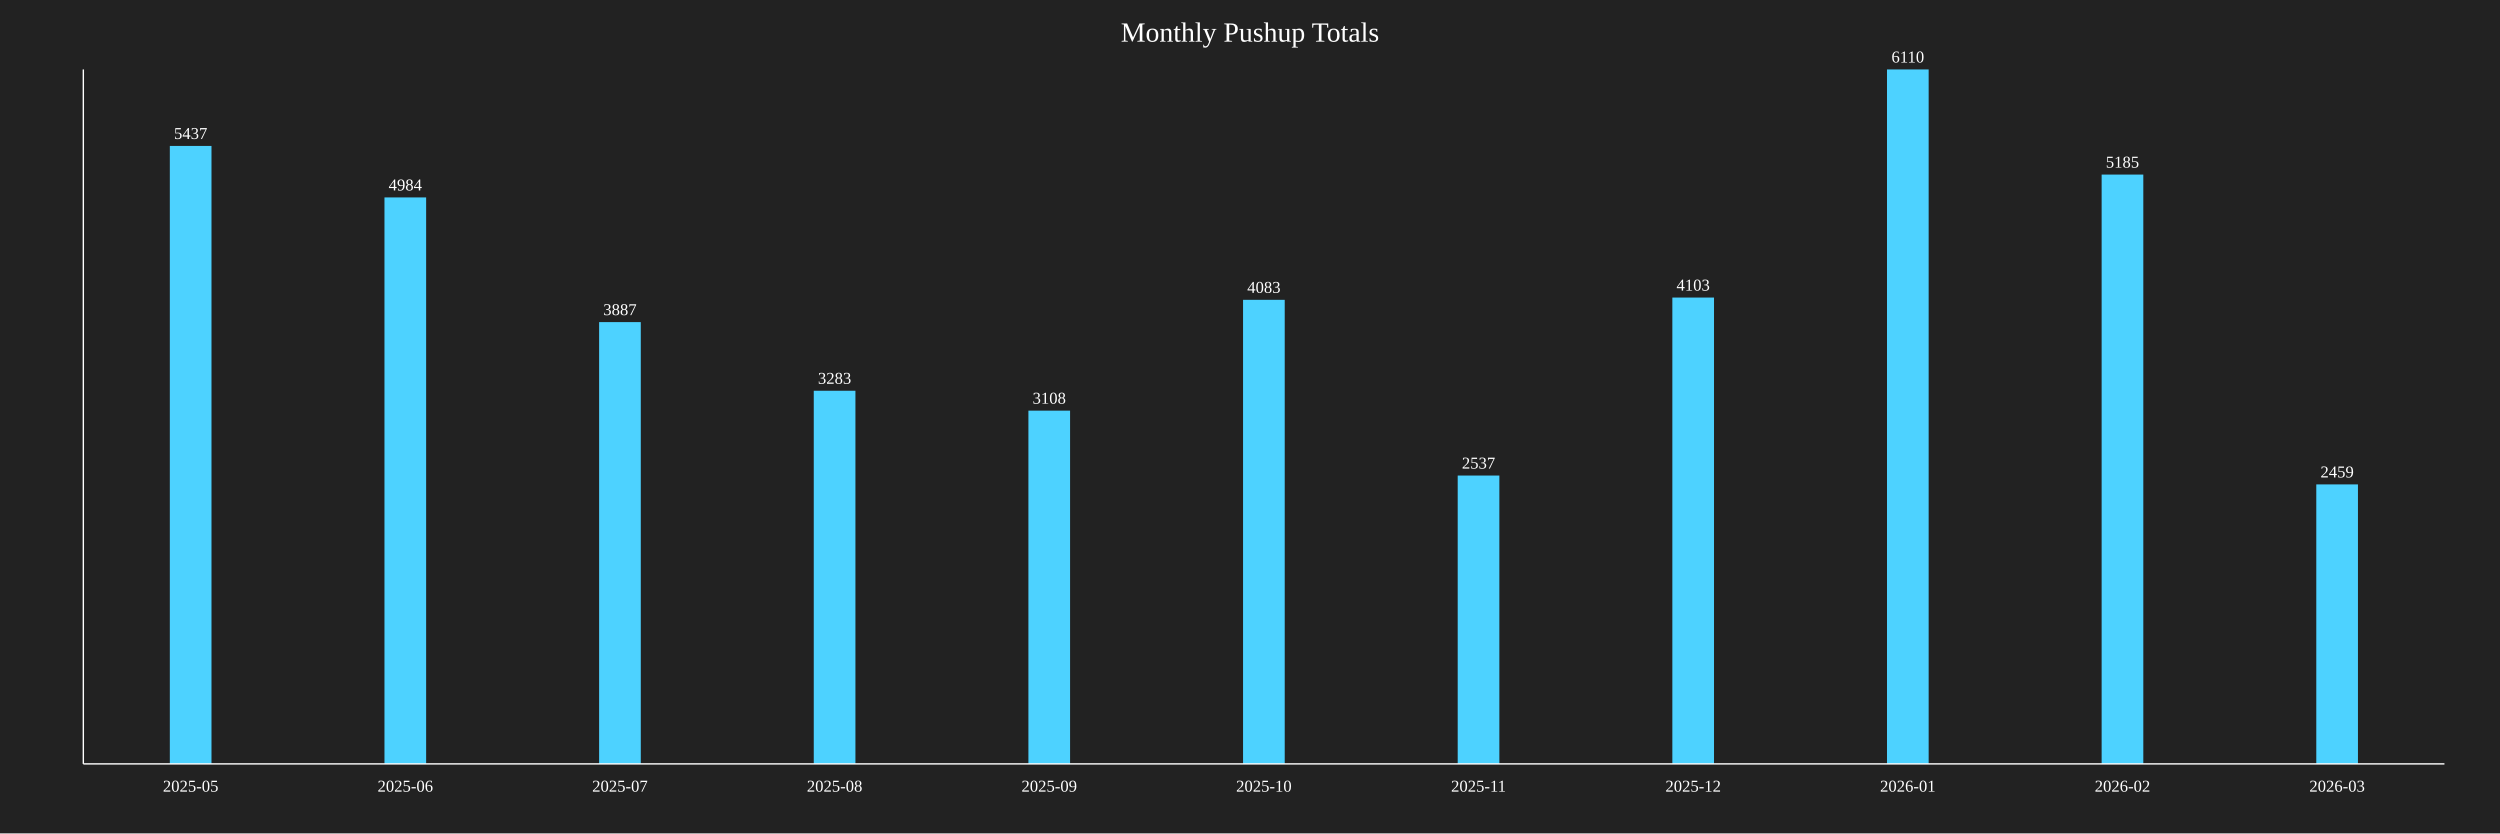
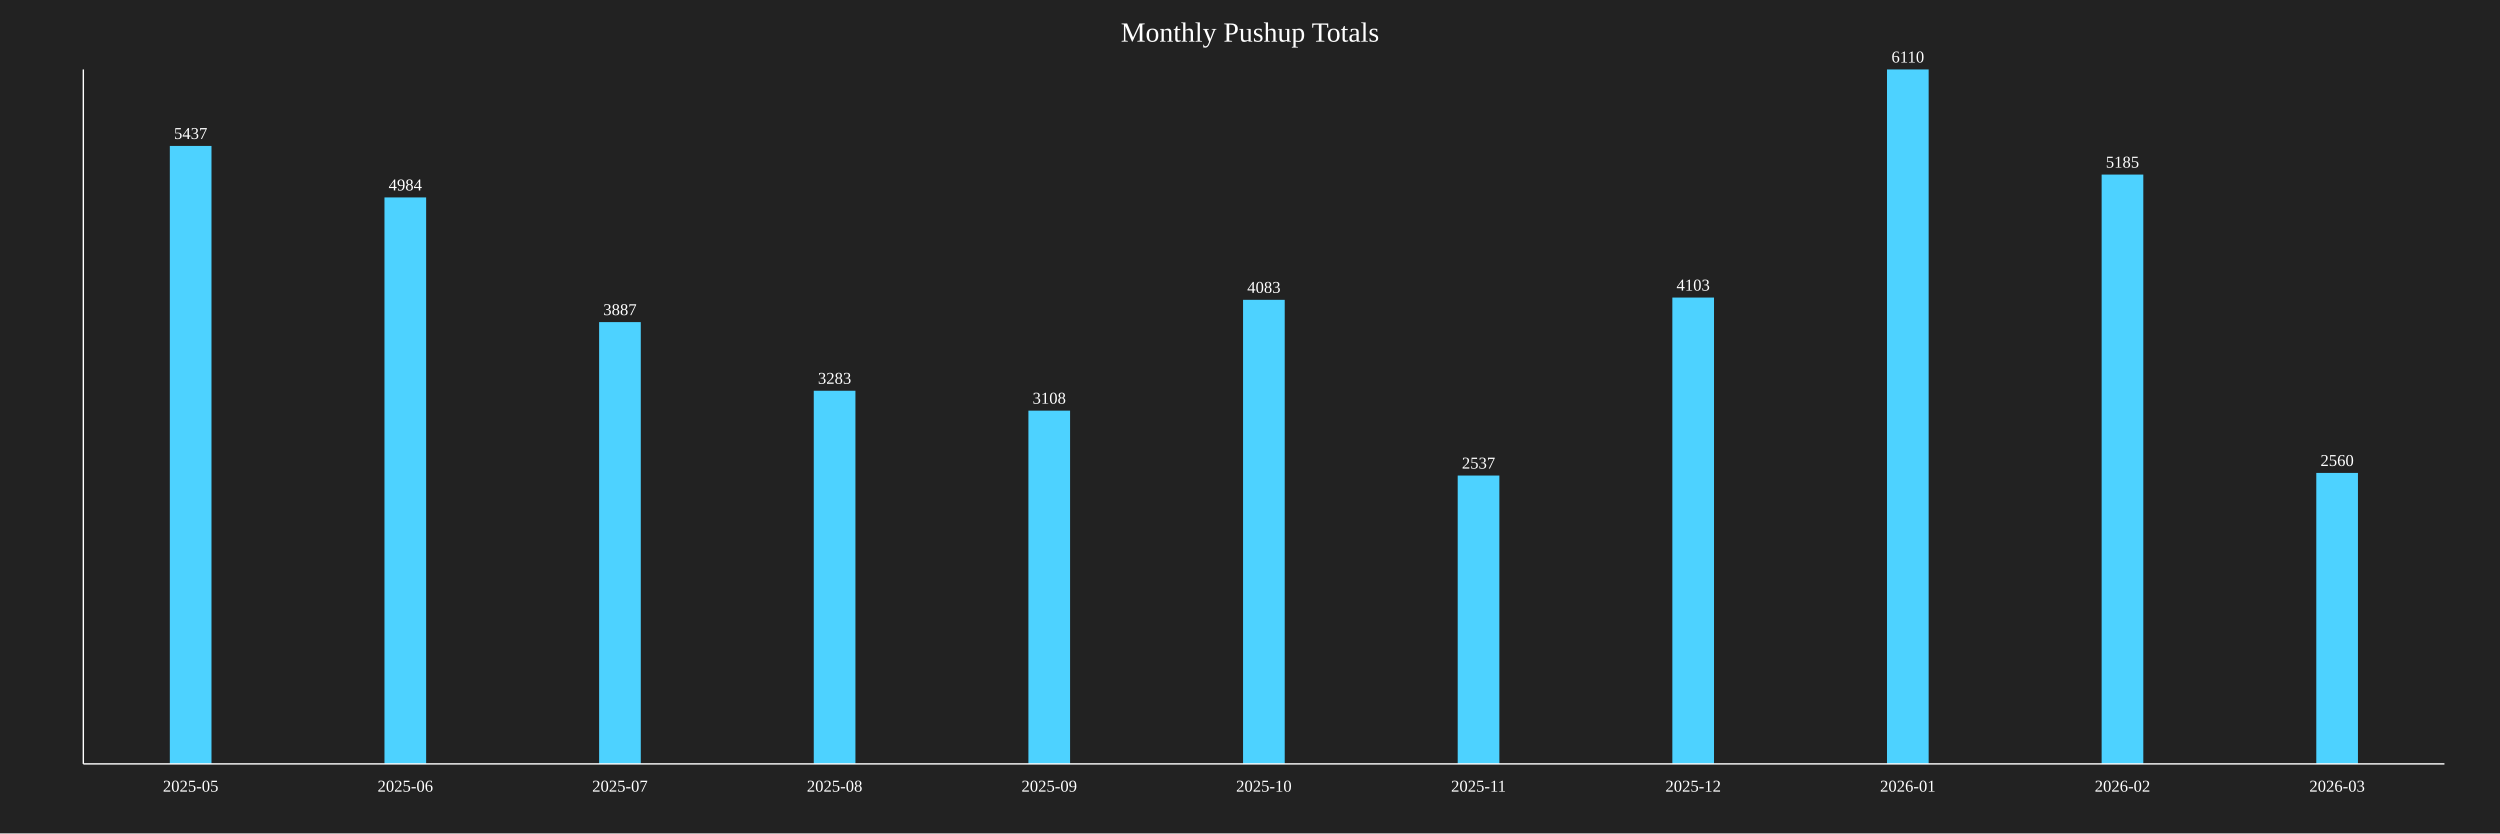
<svg xmlns="http://www.w3.org/2000/svg" baseProfile="full" height="600" version="1.1" width="1800">
  <defs />
  <rect fill="#222222" height="100%" width="100%" x="0" y="0" />
  <text fill="white" font-size="20" text-anchor="middle" x="900.0" y="30">Monthly Pushup Totals</text>
  <rect fill="#4DD2FF" height="444.926" width="30" x="122.273" y="105.074" />
  <text fill="white" font-size="12" text-anchor="middle" x="137.273" y="100.074">5437</text>
  <text fill="white" font-size="12" text-anchor="middle" x="137.273" y="570">2025-05</text>
  <rect fill="#4DD2FF" height="407.856" width="30" x="276.818" y="142.144" />
  <text fill="white" font-size="12" text-anchor="middle" x="291.818" y="137.144">4984</text>
  <text fill="white" font-size="12" text-anchor="middle" x="291.818" y="570">2025-06</text>
  <rect fill="#4DD2FF" height="318.085" width="30" x="431.364" y="231.915" />
  <text fill="white" font-size="12" text-anchor="middle" x="446.364" y="226.915">3887</text>
  <text fill="white" font-size="12" text-anchor="middle" x="446.364" y="570">2025-07</text>
  <rect fill="#4DD2FF" height="268.658" width="30" x="585.909" y="281.342" />
  <text fill="white" font-size="12" text-anchor="middle" x="600.909" y="276.342">3283</text>
  <text fill="white" font-size="12" text-anchor="middle" x="600.909" y="570">2025-08</text>
  <rect fill="#4DD2FF" height="254.337" width="30" x="740.455" y="295.663" />
  <text fill="white" font-size="12" text-anchor="middle" x="755.455" y="290.663">3108</text>
  <text fill="white" font-size="12" text-anchor="middle" x="755.455" y="570">2025-09</text>
  <rect fill="#4DD2FF" height="334.124" width="30" x="895" y="215.876" />
  <text fill="white" font-size="12" text-anchor="middle" x="910" y="210.876">4083</text>
  <text fill="white" font-size="12" text-anchor="middle" x="910" y="570">2025-10</text>
  <rect fill="#4DD2FF" height="207.61" width="30" x="1049.545" y="342.39" />
  <text fill="white" font-size="12" text-anchor="middle" x="1064.545" y="337.39">2537</text>
  <text fill="white" font-size="12" text-anchor="middle" x="1064.545" y="570">2025-11</text>
  <rect fill="#4DD2FF" height="335.761" width="30" x="1204.091" y="214.239" />
  <text fill="white" font-size="12" text-anchor="middle" x="1219.091" y="209.239">4103</text>
  <text fill="white" font-size="12" text-anchor="middle" x="1219.091" y="570">2025-12</text>
  <rect fill="#4DD2FF" height="500.0" width="30" x="1358.636" y="50.0" />
  <text fill="white" font-size="12" text-anchor="middle" x="1373.636" y="45.0">6110</text>
  <text fill="white" font-size="12" text-anchor="middle" x="1373.636" y="570">2026-01</text>
  <rect fill="#4DD2FF" height="424.304" width="30" x="1513.182" y="125.696" />
  <text fill="white" font-size="12" text-anchor="middle" x="1528.182" y="120.696">5185</text>
  <text fill="white" font-size="12" text-anchor="middle" x="1528.182" y="570">2026-02</text>
-   <rect fill="#4DD2FF" height="201.227" width="30" x="1667.727" y="348.773" />
-   <text fill="white" font-size="12" text-anchor="middle" x="1682.727" y="343.773">2459</text>
+   <rect fill="#4DD2FF" height="209.493" width="30" x="1667.727" y="340.507" />
+   <text fill="white" font-size="12" text-anchor="middle" x="1682.727" y="335.507">2560</text>
  <text fill="white" font-size="12" text-anchor="middle" x="1682.727" y="570">2026-03</text>
  <line stroke="white" x1="60" x2="60" y1="50" y2="550" />
  <line stroke="white" x1="60" x2="1760" y1="550" y2="550" />
</svg>
